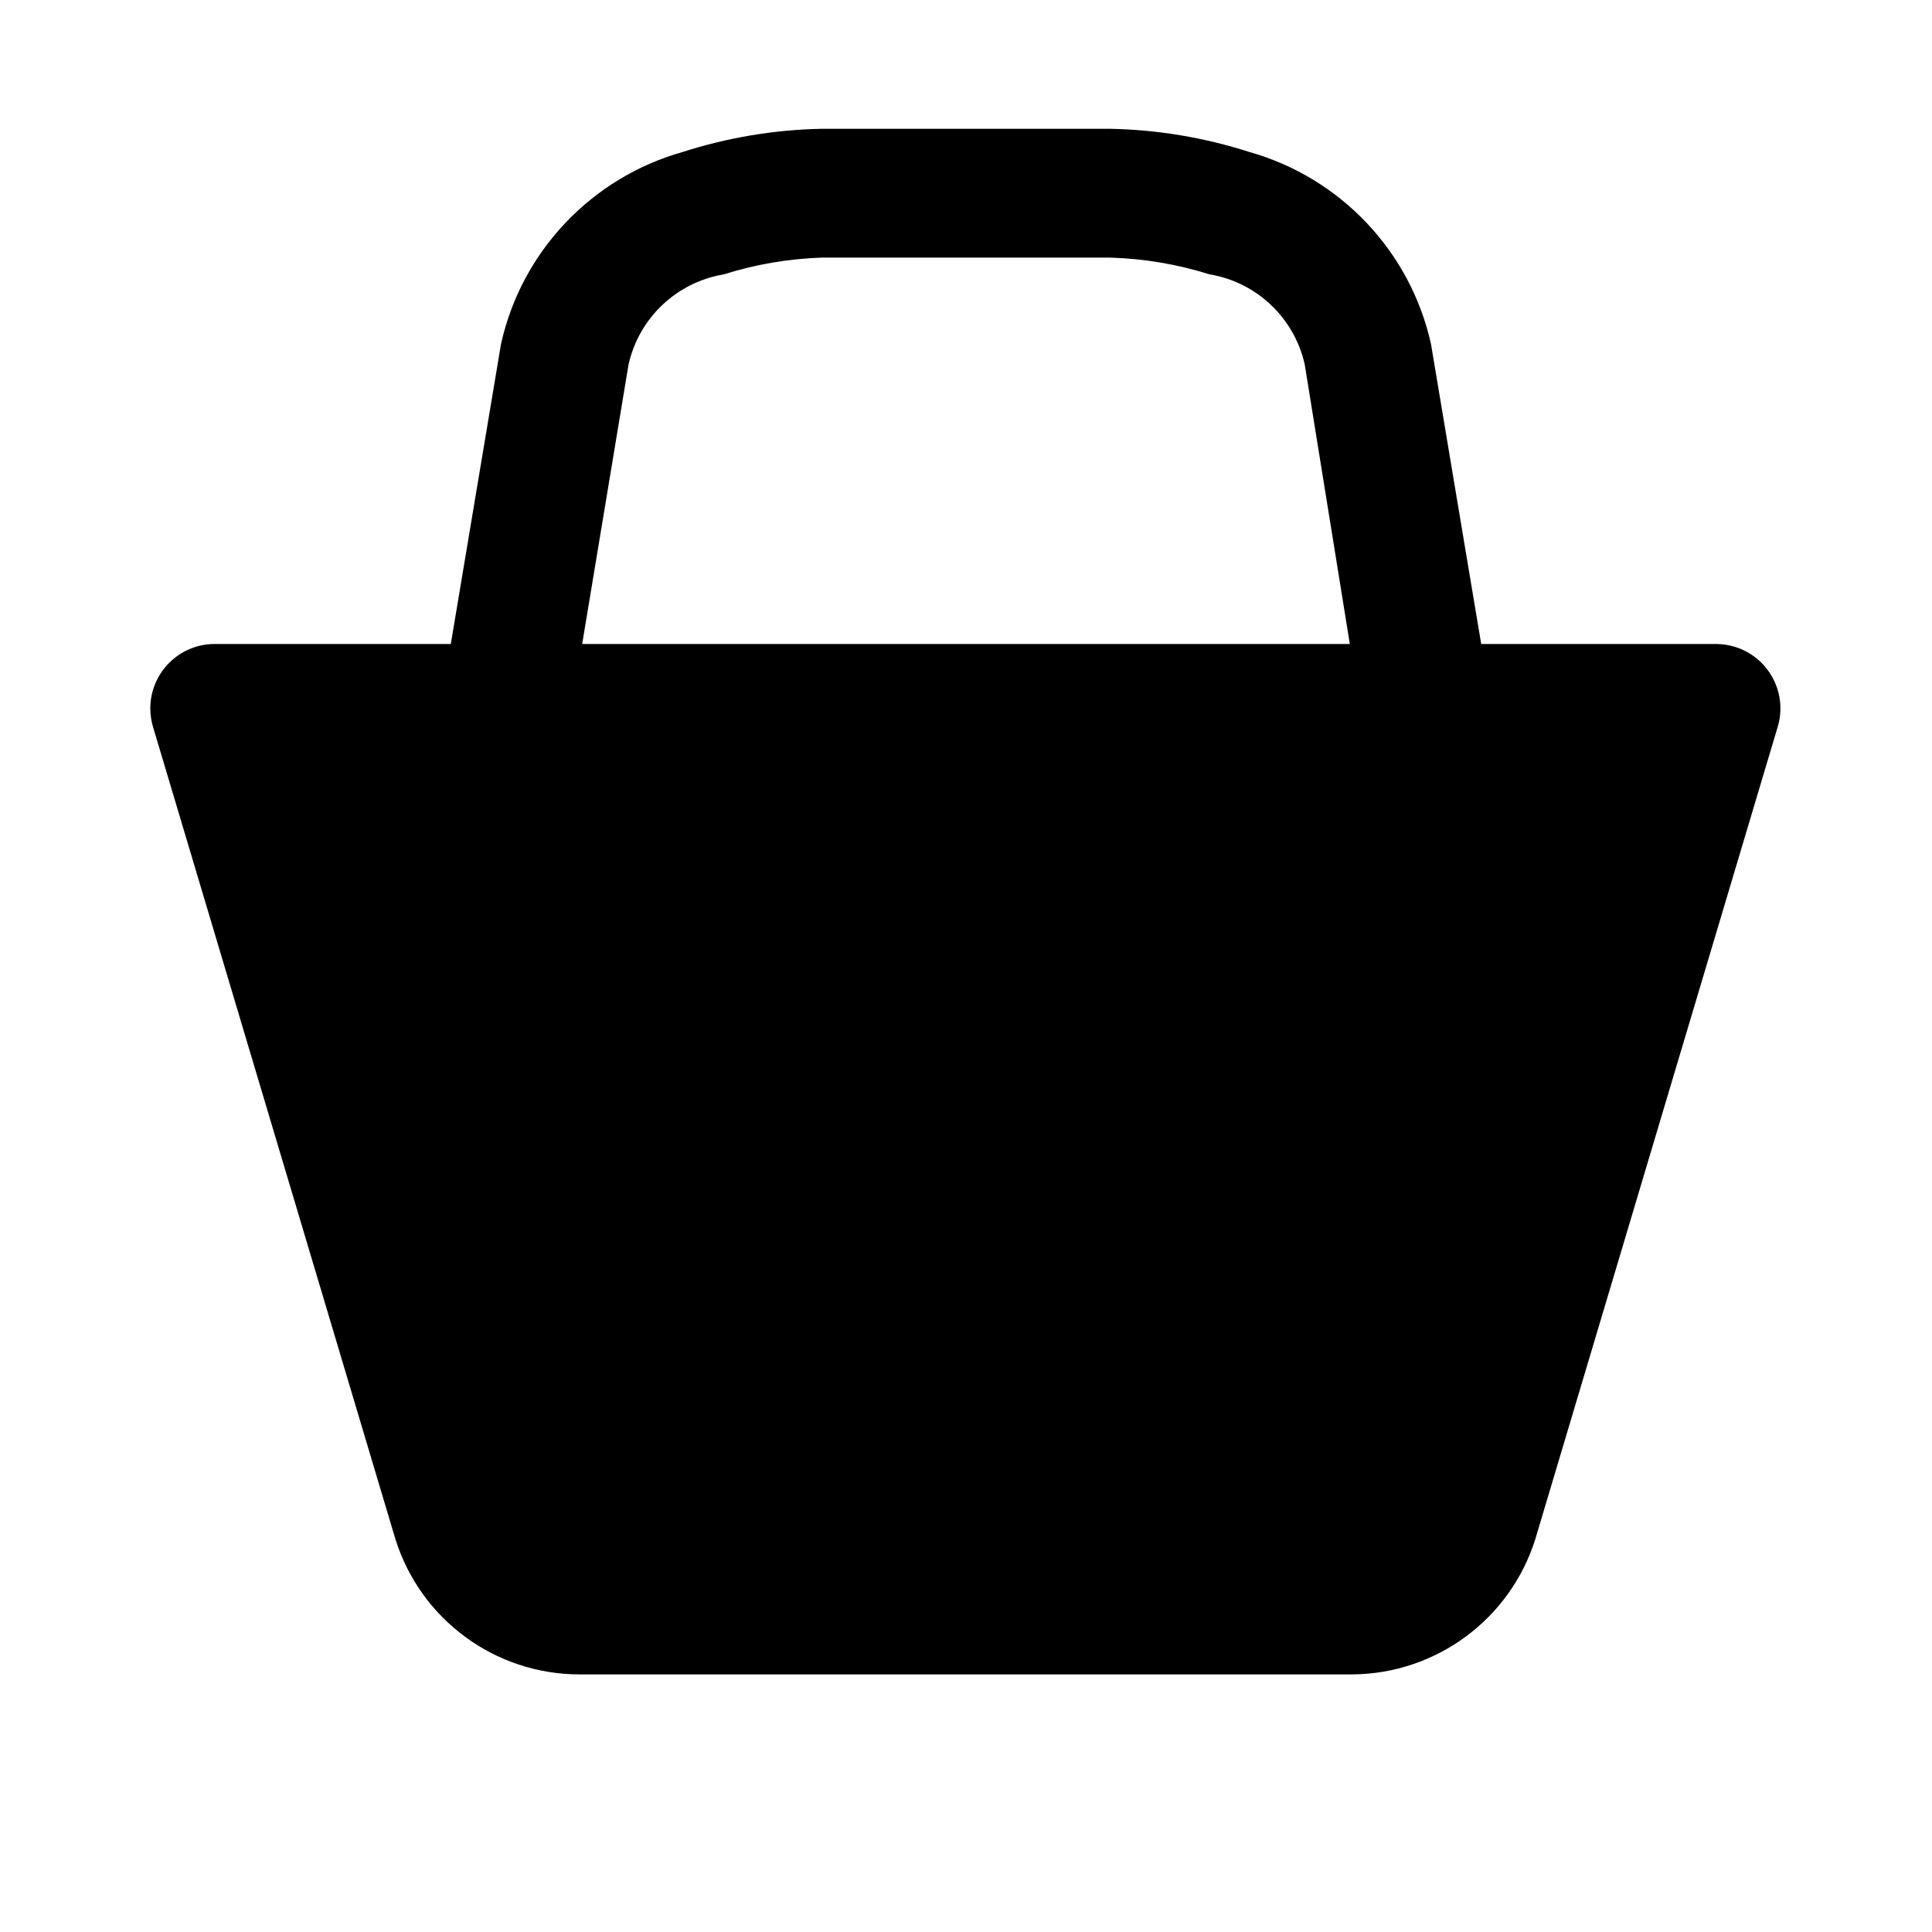
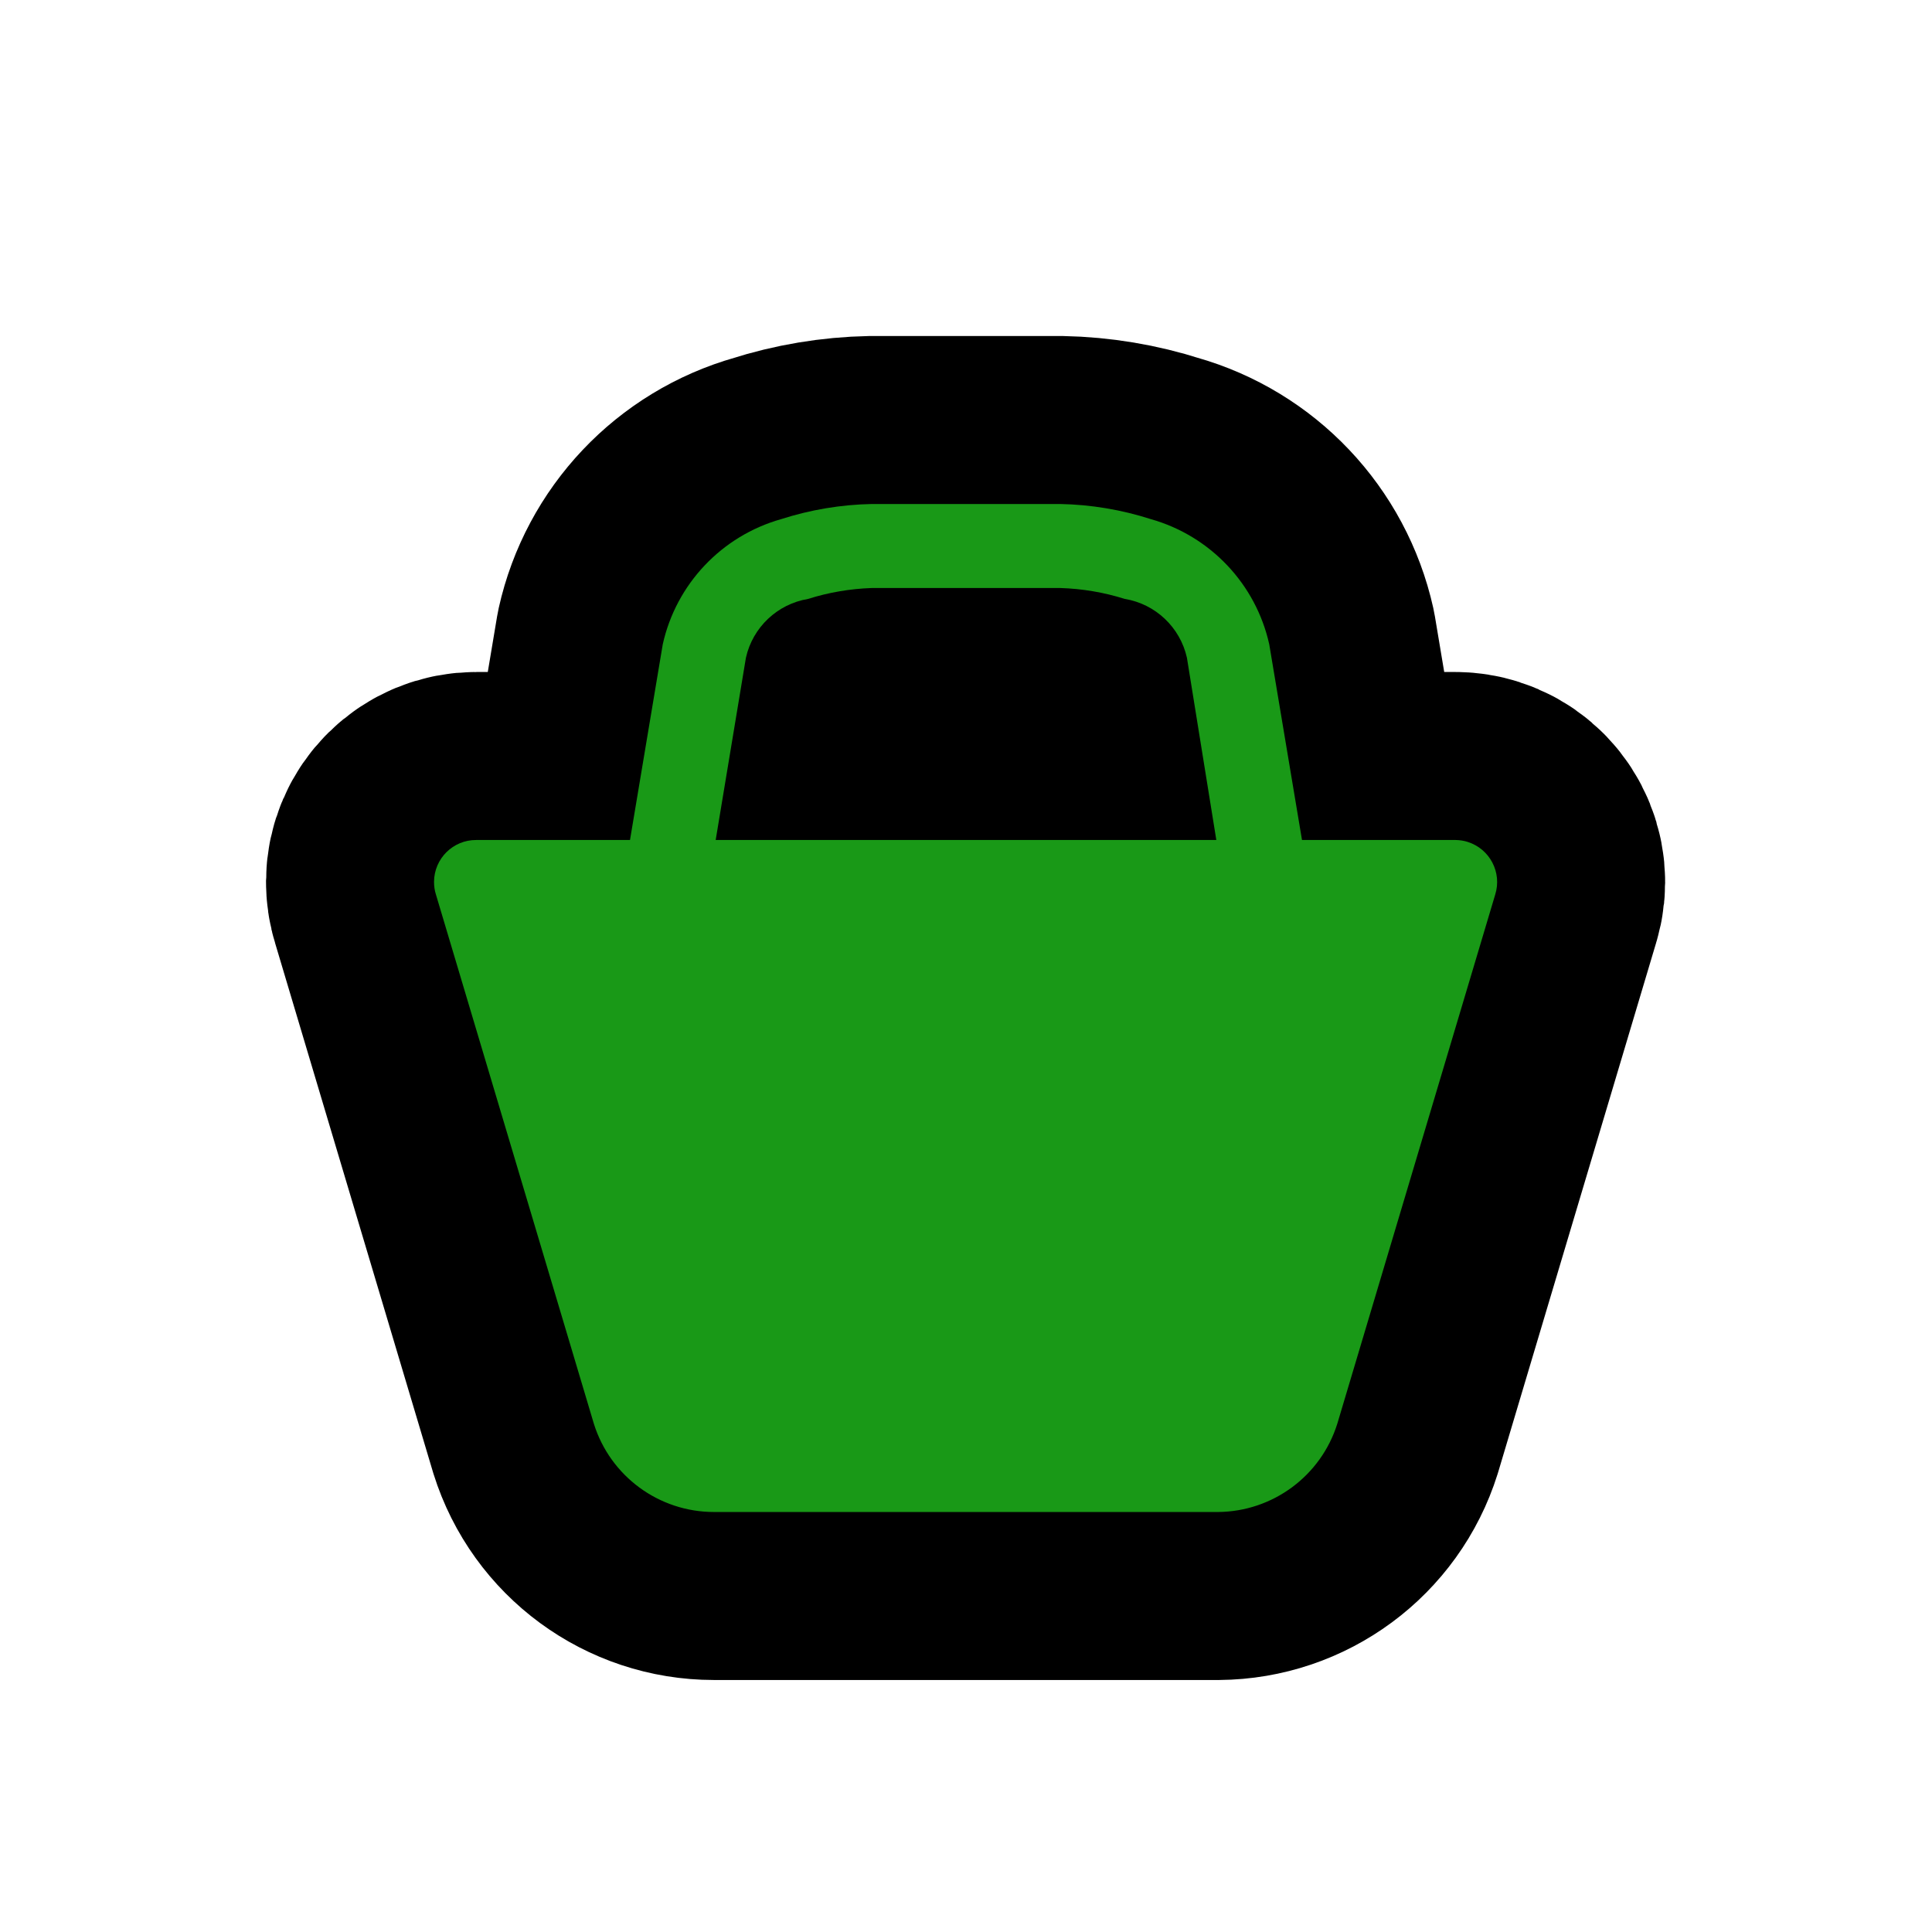
- <svg xmlns="http://www.w3.org/2000/svg" height="15" viewBox="0 0 15 15" width="15" id="shop">
-   <path d="m13.33 5h-1.83l-.39-2.33c-.16-.718-.702-1.29-1.41-1.49-.349-.112-.713-.173-1.08-.18h-2.24c-.367.007-.731.068-1.08.18-.708.2-1.25.772-1.41 1.49l-.39 2.33h-1.83c-.276-.002-.501.221-.503.497-0.0.052.007.103.023.153l1.88 6.3c.196.625.775 1.05 1.43 1.05h6c.651-.005 1.225-.429 1.42-1.05l1.88-6.3c.083-.263-.064-.544-.327-.627-.046-.015-.095-.022-.143-.023zm-8.81 0 .36-2.17c.081-.362.374-.639.74-.7.246-.078.502-.121.76-.13h2.24c.261.008.52.051.77.13.366.06.659.338.74.7l.35 2.17h-6z" />
+ <svg xmlns="http://www.w3.org/2000/svg" viewBox="0 0 23 23" height="23" width="23">
+   <rect fill="none" x="0" y="0" width="23" height="23" />
+   <path fill="#000" transform="translate(4 4)" d="M13.33,6H11.5l-0.39-2.33c-0.16-0.718-0.702-1.29-1.41-1.49C9.351,2.068,8.987,2.007,8.62,2H6.38  C6.013,2.007,5.649,2.068,5.3,2.18C4.592,2.38,4.05,2.952,3.89,3.67L3.5,6H1.67C1.394,5.998,1.169,6.221,1.167,6.497  C1.167,6.549,1.174,6.601,1.19,6.65l1.88,6.3l0,0C3.266,13.575,3.845,14,4.5,14h6c0.651-0.005,1.225-0.429,1.42-1.05  l0,0l1.88-6.3c0.083-0.263-0.064-0.544-0.327-0.627C13.427,6.008,13.379,6.001,13.33,6z M4.52,6l0.36-2.17  c0.081-0.362,0.374-0.639,0.74-0.7C5.866,3.052,6.122,3.009,6.38,3h2.24c0.261,0.008,0.52,0.051,0.77,0.13  c0.366,0.06,0.659,0.338,0.74,0.7L10.48,6h-6H4.52z" style="stroke-linejoin:round;stroke-miterlimit:4;" stroke="#000" stroke-width="4" />
+   <path fill="#199917" transform="translate(4 4)" d="M13.33,6H11.5l-0.39-2.33c-0.16-0.718-0.702-1.29-1.41-1.49C9.351,2.068,8.987,2.007,8.62,2H6.38  C6.013,2.007,5.649,2.068,5.3,2.18C4.592,2.38,4.05,2.952,3.89,3.67L3.5,6H1.67C1.394,5.998,1.169,6.221,1.167,6.497  C1.167,6.549,1.174,6.601,1.19,6.65l1.88,6.3l0,0C3.266,13.575,3.845,14,4.5,14h6c0.651-0.005,1.225-0.429,1.42-1.05  l0,0l1.88-6.3c0.083-0.263-0.064-0.544-0.327-0.627C13.427,6.008,13.379,6.001,13.33,6z M4.52,6l0.36-2.17  c0.081-0.362,0.374-0.639,0.74-0.7C5.866,3.052,6.122,3.009,6.38,3h2.24c0.261,0.008,0.52,0.051,0.77,0.13  c0.366,0.06,0.659,0.338,0.74,0.7L10.48,6h-6H4.52z" />
</svg>
